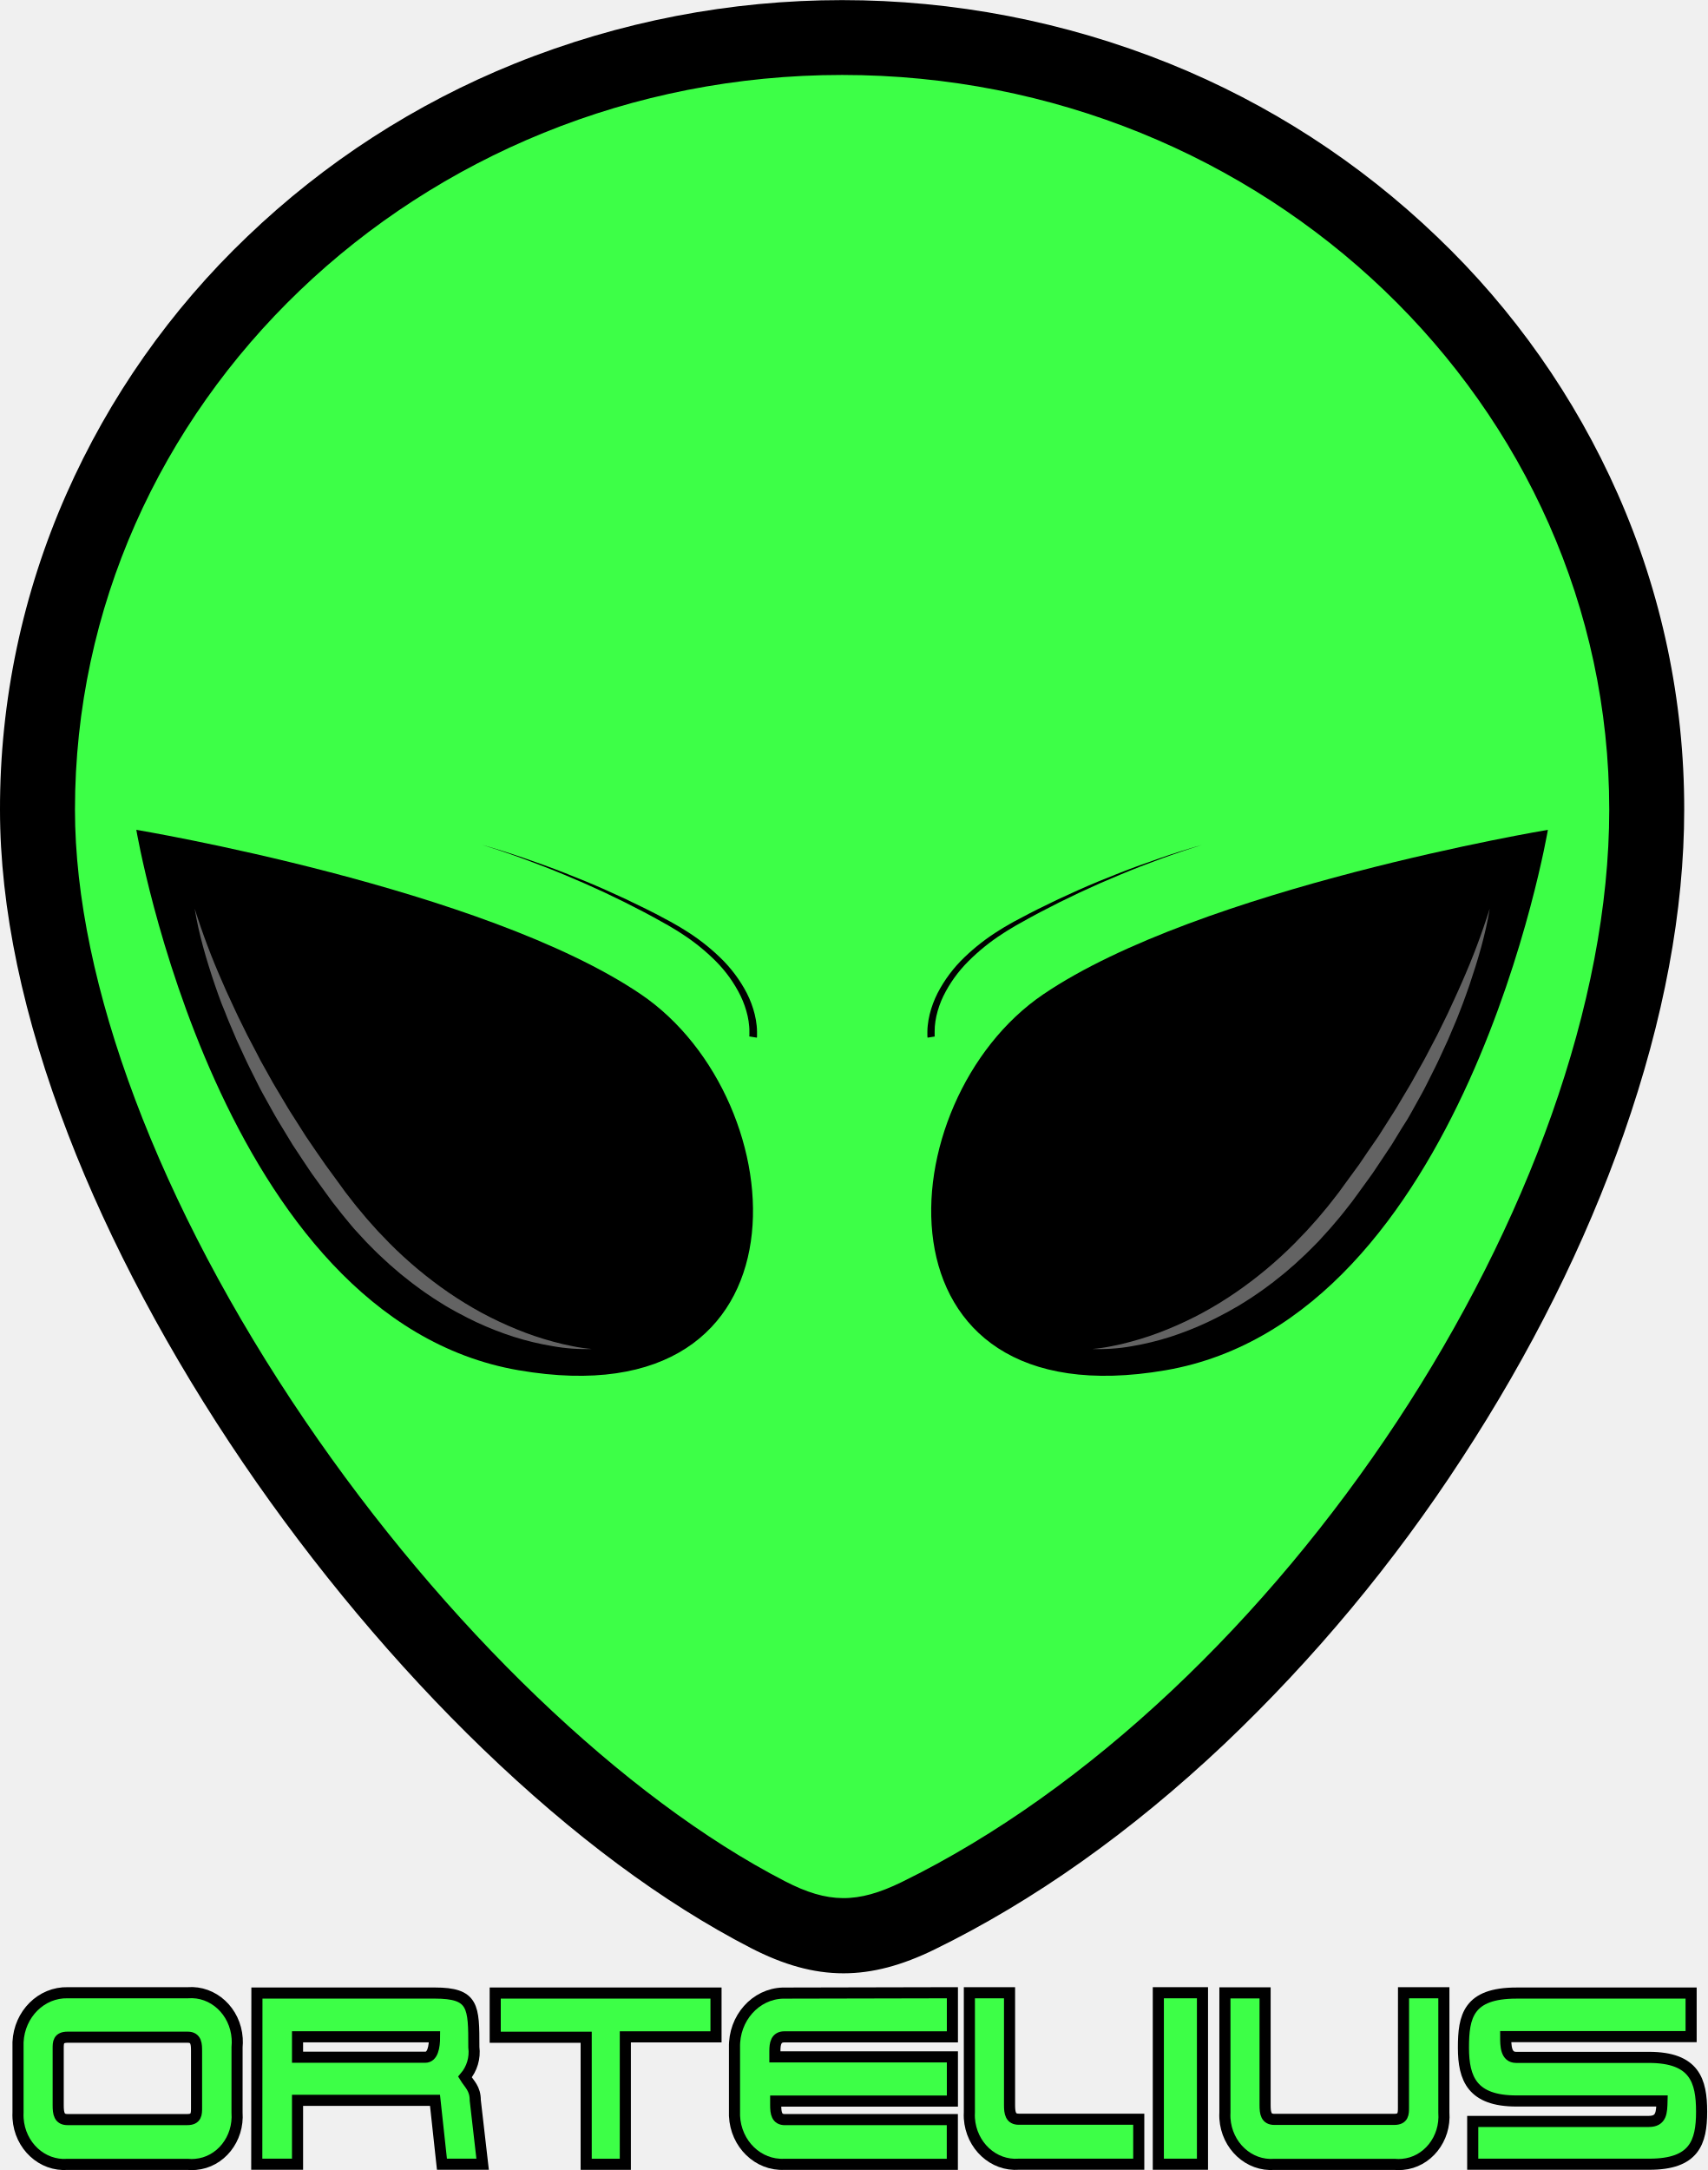
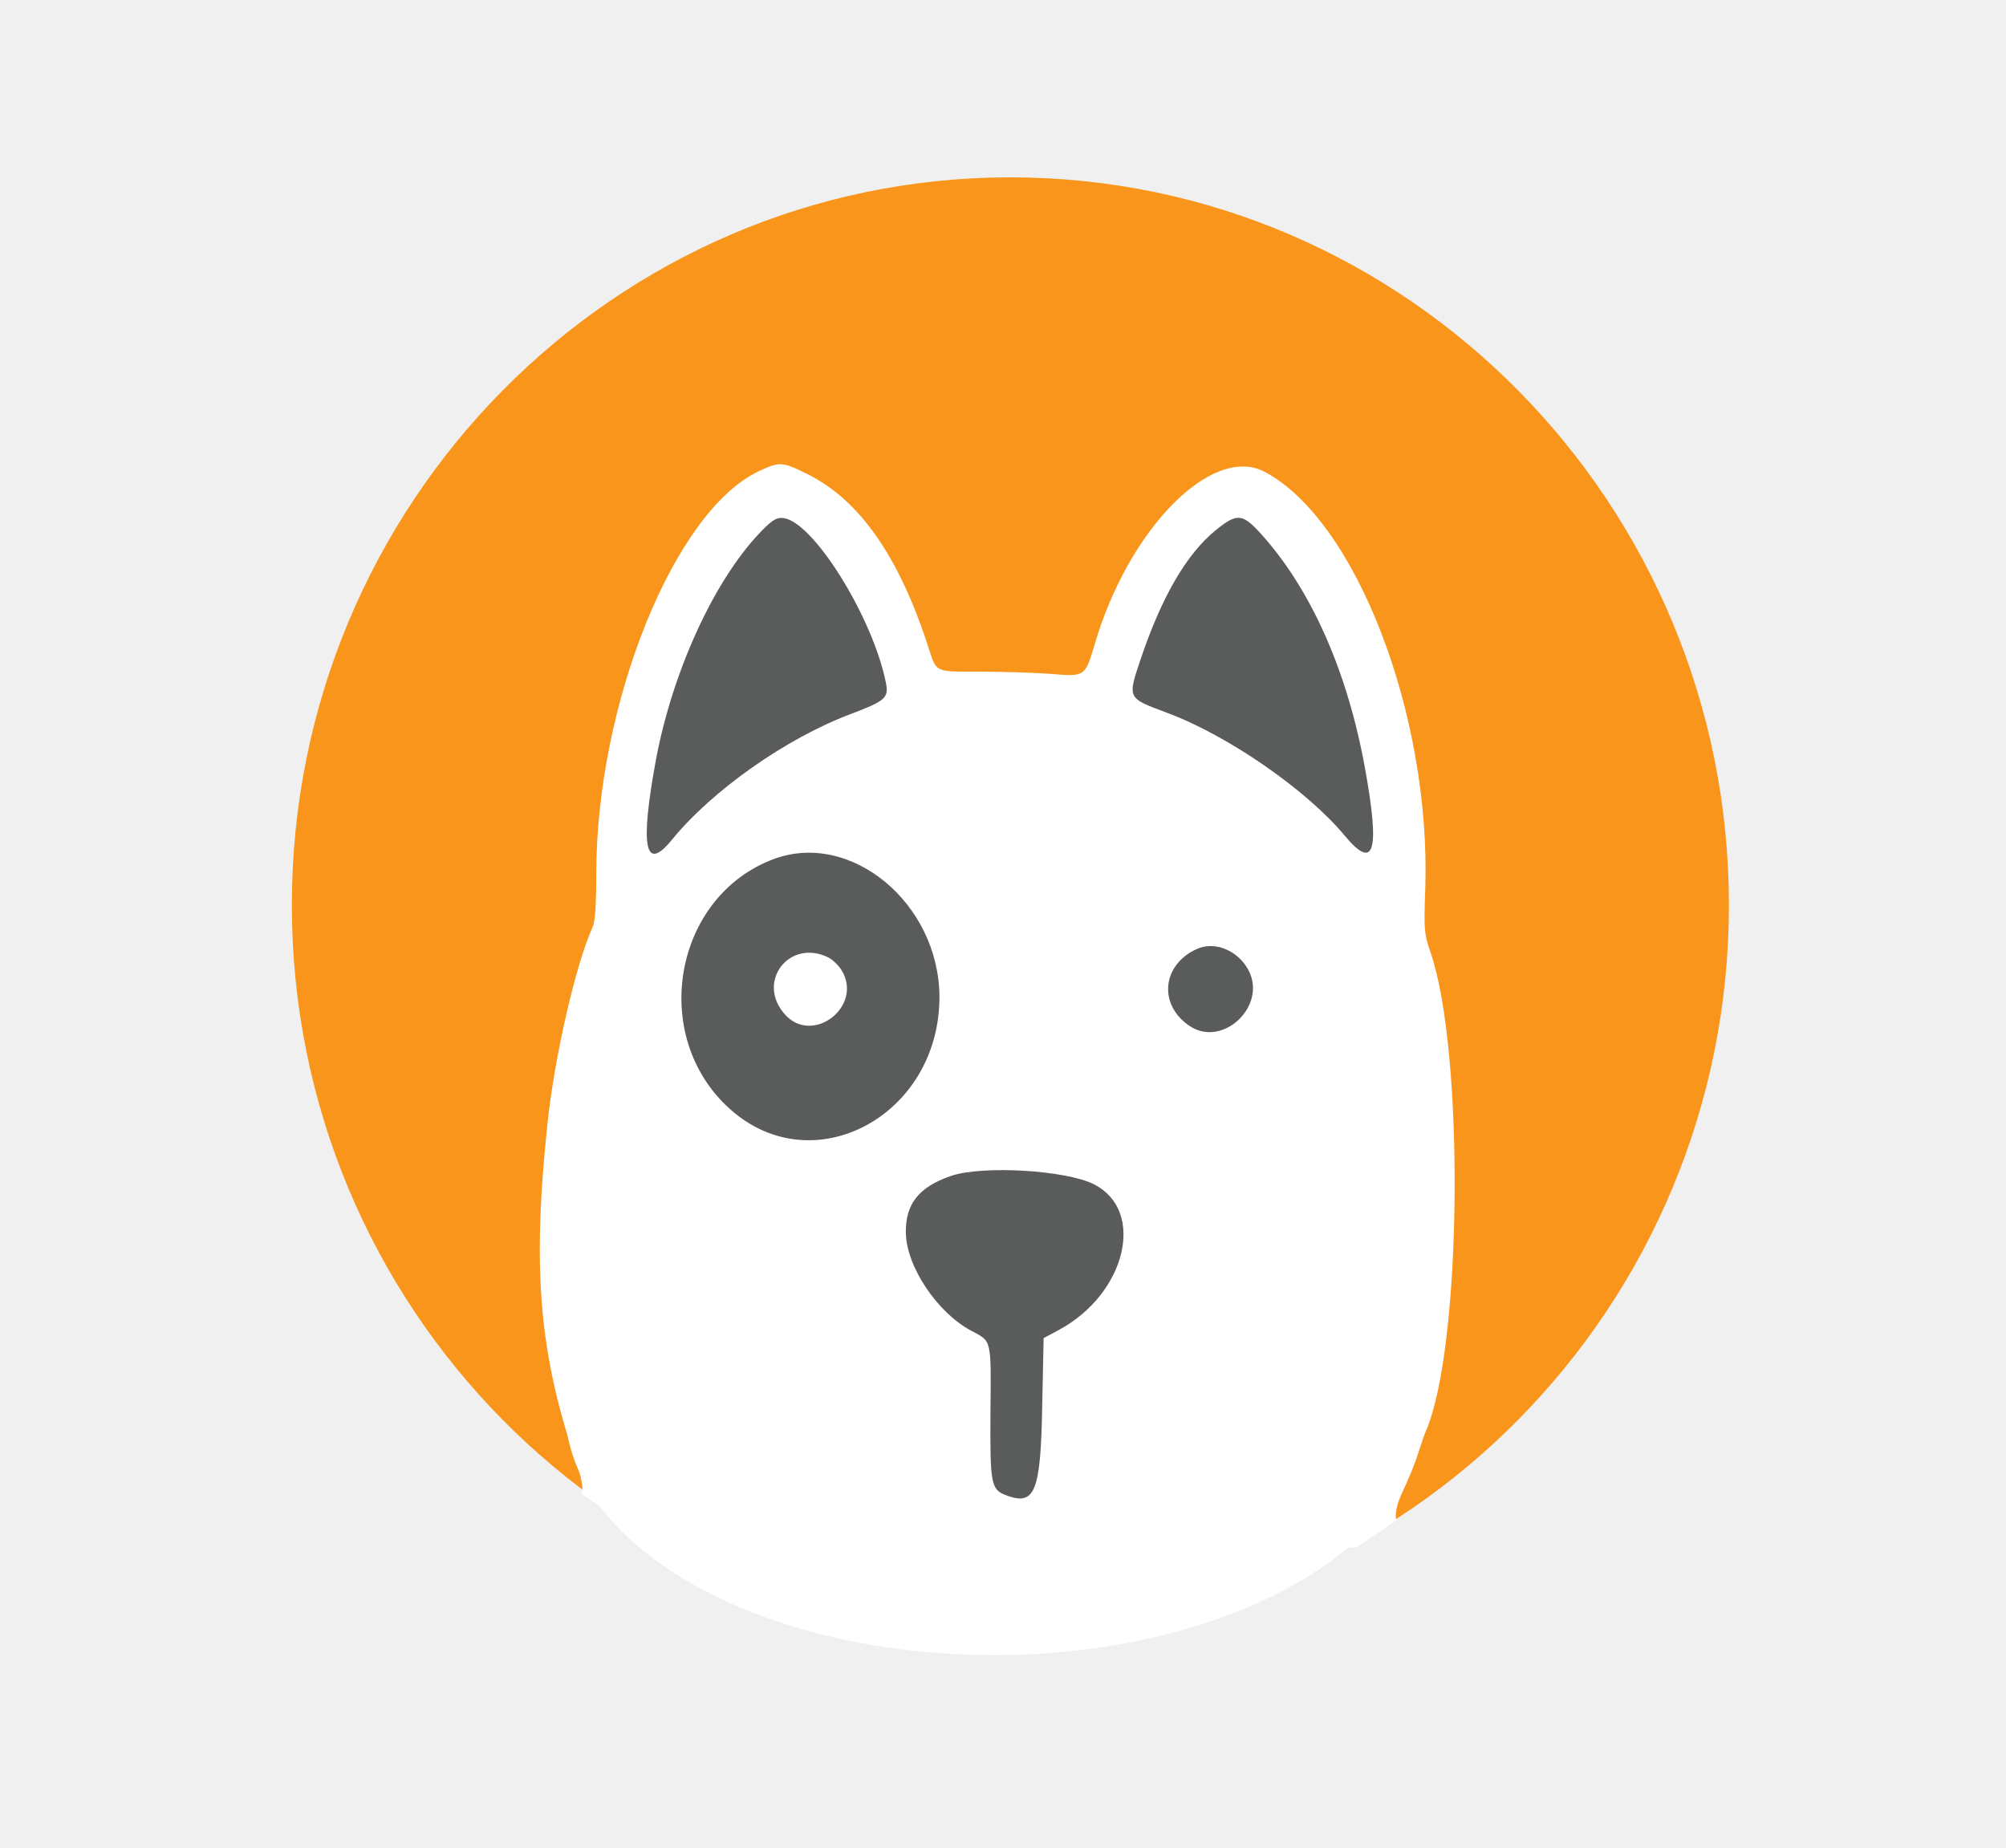
- <svg xmlns="http://www.w3.org/2000/svg" id="Layer_1" data-name="Layer 1" viewBox="0 0 768.33 976.51">
-   <defs>
-     <style>.cls-1{fill:#3dff47;}.cls-2{fill:none;stroke:#000;stroke-miterlimit:10;stroke-width:5px;}.cls-3{fill:#636363;}</style>
-   </defs>
-   <path class="cls-1" d="M181.57,966c.89,12-7.46,22.44-18.66,23.39a18.92,18.92,0,0,1-3.53,0H105.32c-11.49.87-21.48-8.38-22.3-20.66A24.5,24.5,0,0,1,83,966V934.38c.6-12.67,10.53-22.52,22.39-22.23h54c11.46-.89,21.42,8.31,22.25,20.56a23.43,23.43,0,0,1-.06,3.93Zm-18.22-27.4c0-3.18,0-6.44-4-6.44H105.32c-4.24,0-4.24,2.48-4.24,5v25.63c0,3.75.47,6.44,4.18,6.44h53.92c4.17,0,4.17-2.55,4.17-5.38Z" transform="translate(-74.89 -15.41)" />
-   <path class="cls-2" d="M181.57,966c.89,12-7.46,22.44-18.66,23.39a18.92,18.92,0,0,1-3.53,0H105.32c-11.49.87-21.48-8.38-22.3-20.66A24.5,24.5,0,0,1,83,966V934.38c.6-12.67,10.53-22.52,22.39-22.23h54c11.46-.89,21.42,8.31,22.25,20.56a23.43,23.43,0,0,1-.06,3.93Zm-18.22-27.4c0-3.18,0-6.44-4-6.44H105.32c-4.24,0-4.24,2.48-4.24,5v25.63c0,3.75.47,6.44,4.18,6.44h53.92c4.17,0,4.17-2.55,4.17-5.38Z" transform="translate(-74.89 -15.41)" />
-   <path class="cls-1" d="M190.52,912.29h80c17.63,0,17.63,6,17.63,24.35a17.31,17.31,0,0,1-4,13.45c2,3.26,4.64,5.1,4.64,10.48l3.31,28.75H273.79l-3.12-28.75H208.8v28.75H190.45Zm18.28,28.88h57.5c3.31,0,4.17-4.53,4.17-9.2H208.8Z" transform="translate(-74.89 -15.41)" />
-   <path class="cls-2" d="M190.52,912.29h80c17.63,0,17.63,6,17.63,24.35a17.31,17.31,0,0,1-4,13.45c2,3.26,4.64,5.1,4.64,10.48l3.31,28.75H273.79l-3.12-28.75H208.8v28.75H190.45Zm18.28,28.88h57.5c3.31,0,4.17-4.53,4.17-9.2H208.8Z" transform="translate(-74.89 -15.41)" />
-   <path class="cls-1" d="M297.77,912.29h99.37V932H356.33v57.35H338.71V932.18H297.77Z" transform="translate(-74.89 -15.41)" />
-   <path class="cls-1" d="M503.53,912.15V932H427.94c-3.84,0-4.3,3.11-4.3,6.44V941h79.89v19.9H424v1.77c0,3.75.47,6.58,4.18,6.58h75.32v20.11H427.94c-11.84.61-21.9-9.14-22.48-21.8,0-.9,0-1.8,0-2.7v-28c-.33-13.21,9.43-24.2,21.79-24.55h.67Z" transform="translate(-74.89 -15.41)" />
-   <path class="cls-1" d="M587.4,969.07v20.25H533.47c-11.49.87-21.48-8.38-22.3-20.66a22.28,22.28,0,0,1,0-2.71v-53.8h18.08v50.48c0,3.75.47,6.44,4.18,6.44Z" transform="translate(-74.89 -15.41)" />
-   <path class="cls-1" d="M616.08,912.15v77.17H596.21V912.15Z" transform="translate(-74.89 -15.41)" />
-   <path class="cls-1" d="M706.57,912.15h18.15V966c.9,12-7.46,22.44-18.65,23.39a19,19,0,0,1-3.54,0H648.47c-11.49.87-21.47-8.38-22.29-20.66a24.5,24.5,0,0,1,0-2.71v-53.8h18.08v50.48c0,3.75.47,6.44,4.18,6.44h53.92c4.18,0,4.18-2.55,4.18-5.38Z" transform="translate(-74.89 -15.41)" />
-   <path class="cls-1" d="M817,941.24c20.61,0,23.72,10.55,23.72,24.43s-3.31,23.65-23.52,23.65H737.71V970.06H817c5.7,0,5.77-4.11,5.9-9.2H757.38c-19.87,0-23.85-10-23.85-24s2.12-24.56,23.85-24.56H836V931.9H752.55c0,4,0,9.34,4.7,9.34Z" transform="translate(-74.89 -15.41)" />
-   <path class="cls-2" d="M297.77,912.29h99.37V932H356.33v57.35H338.71V932.18H297.77Z" transform="translate(-74.89 -15.41)" />
-   <path class="cls-2" d="M503.53,912.15V932H427.94c-3.84,0-4.3,3.11-4.3,6.44V941h79.89v19.9H424v1.77c0,3.75.47,6.58,4.18,6.58h75.32v20.11H427.94c-11.84.61-21.9-9.14-22.48-21.8,0-.9,0-1.8,0-2.7v-28c-.33-13.21,9.43-24.2,21.79-24.55h.67Z" transform="translate(-74.89 -15.41)" />
-   <path class="cls-2" d="M587.4,969.07v20.25H533.47c-11.49.87-21.48-8.38-22.3-20.66a22.28,22.28,0,0,1,0-2.71v-53.8h18.08v50.48c0,3.75.47,6.44,4.18,6.44Z" transform="translate(-74.89 -15.41)" />
-   <path class="cls-2" d="M616.08,912.15v77.17H596.21V912.15Z" transform="translate(-74.89 -15.41)" />
-   <path class="cls-2" d="M706.57,912.15h18.15V966c.9,12-7.46,22.44-18.65,23.39a19,19,0,0,1-3.54,0H648.47c-11.49.87-21.47-8.38-22.29-20.66a24.5,24.5,0,0,1,0-2.71v-53.8h18.08v50.48c0,3.75.47,6.44,4.18,6.44h53.92c4.18,0,4.18-2.55,4.18-5.38Z" transform="translate(-74.89 -15.41)" />
-   <path class="cls-2" d="M817,941.24c20.61,0,23.72,10.55,23.72,24.43s-3.31,23.65-23.52,23.65H737.71V970.06H817c5.7,0,5.77-4.11,5.9-9.2H757.38c-19.87,0-23.85-10-23.85-24s2.12-24.56,23.85-24.56H836V931.9H752.55c0,4,0,9.34,4.7,9.34Z" transform="translate(-74.89 -15.41)" />
-   <path class="cls-1" d="M816,379.78c0,177.29-150.38,410.92-327.88,497.73-23.56,11.52-42.24,12.6-67.66-.51C265.89,797.25,91.76,554.71,91.76,379.78c0-191.92,162.13-347.51,362.13-347.51S816,187.86,816,379.78Z" transform="translate(-74.89 -15.41)" />
-   <path d="M454.51,903.41c-13.55,0-27-3.81-41.76-11.42-39.42-20.34-80-50.48-120.56-89.58-38.72-37.33-76.07-81.88-108-128.85-32.79-48.24-60-99.22-78.55-147.44C85.24,473.22,74.89,424,74.89,379.78a350.17,350.17,0,0,1,29.89-142.07,362.65,362.65,0,0,1,81.37-115.82A378.74,378.74,0,0,1,306.59,44a394.39,394.39,0,0,1,294.6,0,378.78,378.78,0,0,1,120.45,77.94A362.62,362.62,0,0,1,803,237.71a350,350,0,0,1,29.89,142.07c0,45.25-9.16,94.35-27.22,145.93-17.3,49.42-41.83,98.57-72.91,146.1a714.24,714.24,0,0,1-106.92,128.5c-41.75,39.42-85.58,70.49-130.29,92.35C480.91,899.82,467.66,903.41,454.51,903.41Zm-.62-854.27c-190.38,0-345.26,148.33-345.26,330.64,0,77.91,37.71,178.08,103.47,274.82C275,747.1,355.77,824.63,428.22,862c19.36,10,32.61,10.07,52.5.35,169.63-83,318.43-308.46,318.43-482.58C799.15,197.47,644.27,49.14,453.89,49.14Z" transform="translate(-74.89 -15.41)" />
-   <path d="M771.54,388.84s-37.2,219.92-172,243.18-125.7-121.28-55.09-169.17S771.54,388.84,771.54,388.84Z" transform="translate(-74.89 -15.41)" />
-   <path class="cls-3" d="M566.51,622.46a75.24,75.24,0,0,0,8.73-1.27c2.89-.55,5.75-1.2,8.57-2a134.82,134.82,0,0,0,16.59-5.61,160,160,0,0,0,15.78-7.44A168.72,168.72,0,0,0,631,597.06a187.11,187.11,0,0,0,26.65-22.24c1-1,2-2.09,3-3.13l1.51-1.56.75-.78.73-.81,2.9-3.24c.48-.55,1-1.07,1.44-1.63L669.4,562l2.79-3.34c.93-1.11,1.79-2.27,2.7-3.41l2.67-3.44,2.57-3.55,5.17-7.08,1.3-1.77c.42-.6.82-1.21,1.23-1.81l2.46-3.64,5-7.24,4.7-7.41,2.36-3.7c.4-.61.78-1.23,1.15-1.86l1.12-1.89,4.49-7.54c.77-1.24,1.46-2.54,2.17-3.81l2.14-3.84,2.15-3.83c.73-1.27,1.37-2.59,2.06-3.88l4.08-7.78,3.88-7.89c.67-1.31,1.28-2.64,1.89-4l1.85-4c1.27-2.65,2.4-5.35,3.59-8a315.87,315.87,0,0,0,12.44-33c-1.9,11.69-5.3,23.1-9.1,34.33-1,2.8-1.93,5.61-3,8.37l-1.6,4.15c-.54,1.39-1.07,2.78-1.66,4.14l-3.48,8.2c-1.22,2.71-2.48,5.4-3.73,8.09-.65,1.34-1.24,2.71-1.92,4l-2,4-2,4c-.68,1.32-1.33,2.66-2.07,3.95l-4.33,7.8-1.09,1.94c-.36.66-.73,1.3-1.12,1.93L705.84,523l-4.65,7.62L696.27,538l-2.48,3.71c-.41.61-.82,1.24-1.25,1.85l-1.3,1.81L686,552.6l-2.64,3.61-2.77,3.53c-.94,1.17-1.84,2.37-2.81,3.51l-2.91,3.43-1.47,1.71c-.49.57-1,1.11-1.51,1.66l-3,3.31-.77.83-.79.8-1.58,1.6c-1.06,1.06-2.11,2.13-3.2,3.17l-3.3,3.06c-.55.51-1.09,1-1.65,1.53l-1.71,1.47c-1.14,1-2.27,2-3.42,2.93l-3.53,2.8c-.59.47-1.17,1-1.77,1.39l-1.81,1.34c-1.22.88-2.4,1.81-3.65,2.64l-3.73,2.53c-1.24.84-2.53,1.6-3.8,2.41l-1.91,1.19-2,1.12-1.95,1.12-1,.56-1,.52-4,2.1-4,1.95A144.54,144.54,0,0,1,601.62,617a126.09,126.09,0,0,1-17.38,4.22A83.87,83.87,0,0,1,566.51,622.46Z" transform="translate(-74.89 -15.41)" />
-   <path d="M492.35,482.36c0-.3-.06-.5-.08-.74l0-.68c0-.44,0-.89,0-1.32,0-.88.06-1.75.15-2.62a38,38,0,0,1,.87-5.1,45.39,45.39,0,0,1,3.57-9.58,61.57,61.57,0,0,1,12.1-16.14,94,94,0,0,1,15.84-12.25l2.12-1.31c.71-.44,1.44-.83,2.16-1.25l2.17-1.23,2.2-1.16c2.93-1.55,5.83-3.13,8.81-4.58q17.76-8.88,36.26-16.07c6.15-2.42,12.37-4.66,18.61-6.81s12.55-4.16,18.91-5.93c-6.32,1.91-12.56,4.06-18.77,6.32s-12.35,4.65-18.43,7.2q-18.3,7.56-35.81,16.79c-2.93,1.51-5.79,3.14-8.67,4.74l-2.15,1.2-2.11,1.26c-.7.43-1.42.82-2.1,1.27l-2.07,1.33A92.23,92.23,0,0,0,510.7,448a58.93,58.93,0,0,0-11.24,15.65,42.16,42.16,0,0,0-3.14,9,35.33,35.33,0,0,0-.7,4.67c-.06.78-.09,1.56-.08,2.33,0,.39,0,.77,0,1.15l0,.56c0,.17,0,.38.06.48Z" transform="translate(-74.89 -15.41)" />
-   <path d="M136.24,388.84s37.2,219.92,172,243.18,125.7-121.28,55.09-169.17S136.24,388.84,136.24,388.84Z" transform="translate(-74.89 -15.41)" />
-   <path class="cls-3" d="M341.28,622.46a83.91,83.91,0,0,1-17.74-1.29A125.61,125.61,0,0,1,306.17,617a143.14,143.14,0,0,1-16.71-6.53l-4-1.95-4-2.1-1-.52-1-.56-2-1.12-1.95-1.12-1.91-1.19c-1.26-.81-2.56-1.57-3.8-2.41l-3.73-2.53c-1.25-.83-2.43-1.76-3.64-2.64l-1.82-1.34c-.6-.44-1.18-.92-1.77-1.39l-3.53-2.8c-1.15-1-2.28-2-3.42-2.93l-1.7-1.47c-.56-.5-1.1-1-1.66-1.53l-3.3-3.06c-1.08-1-2.13-2.11-3.19-3.17l-1.59-1.6-.79-.8-.76-.83-3.05-3.31c-.51-.55-1-1.09-1.52-1.66l-1.46-1.71L230,563.25c-1-1.14-1.86-2.34-2.8-3.51l-2.78-3.53-2.63-3.61-5.23-7.22-1.31-1.81c-.43-.61-.83-1.24-1.25-1.85L211.51,538l-4.92-7.44L202,523l-2.31-3.82c-.4-.63-.77-1.27-1.12-1.93l-1.09-1.94-4.34-7.8c-.74-1.29-1.38-2.63-2.07-3.95l-2-4-2-4c-.68-1.32-1.27-2.69-1.91-4-1.26-2.69-2.51-5.38-3.74-8.09l-3.48-8.2c-.59-1.36-1.12-2.75-1.65-4.14L174.6,467c-1.09-2.76-2-5.57-3-8.37-3.8-11.23-7.19-22.64-9.1-34.33a315.93,315.93,0,0,0,12.45,33c1.18,2.69,2.31,5.39,3.59,8l1.84,4c.61,1.33,1.23,2.66,1.89,4l3.89,7.89,4.08,7.78c.68,1.29,1.32,2.61,2,3.88l2.15,3.83,2.14,3.84c.72,1.27,1.4,2.57,2.17,3.81l4.5,7.54,1.12,1.89q.54.94,1.14,1.86l2.37,3.7,4.7,7.41,4.94,7.24L220,537.6c.41.6.81,1.21,1.24,1.81l1.29,1.77,5.17,7.08,2.57,3.55,2.68,3.44c.9,1.14,1.76,2.3,2.69,3.41l2.8,3.34,1.39,1.67c.46.56,1,1.08,1.44,1.63l2.9,3.24.72.81.75.78,1.51,1.56c1,1,2,2.11,3,3.13a187,187,0,0,0,26.64,22.24,170.2,170.2,0,0,0,14.84,9.09,162.2,162.2,0,0,0,15.78,7.44A135.39,135.39,0,0,0,324,619.2c2.82.79,5.68,1.44,8.57,2A75.09,75.09,0,0,0,341.28,622.46Z" transform="translate(-74.89 -15.41)" />
-   <path d="M412.1,481.81a4.15,4.15,0,0,0,.06-.48l0-.56c0-.38,0-.76,0-1.15,0-.77,0-1.55-.09-2.33a33.75,33.75,0,0,0-.7-4.67,42.16,42.16,0,0,0-3.14-9A58.67,58.67,0,0,0,397.09,448,92.3,92.3,0,0,0,381.9,435.7l-2.06-1.33c-.69-.45-1.4-.84-2.1-1.27l-2.11-1.26-2.16-1.2c-2.88-1.6-5.74-3.23-8.67-4.74q-17.48-9.21-35.8-16.79c-6.09-2.55-12.25-4.92-18.44-7.2s-12.44-4.41-18.76-6.32c6.36,1.77,12.65,3.8,18.9,5.93s12.46,4.39,18.61,6.81q18.48,7.19,36.26,16.07c3,1.45,5.89,3,8.82,4.58l2.19,1.16,2.17,1.23c.72.42,1.45.81,2.16,1.25l2.13,1.31a93.56,93.56,0,0,1,15.83,12.25A61.57,61.57,0,0,1,411,462.32a44.32,44.32,0,0,1,3.57,9.58,38,38,0,0,1,.88,5.1c.09.87.14,1.74.15,2.62,0,.43,0,.88,0,1.32l0,.68c0,.24,0,.44-.08.74Z" transform="translate(-74.89 -15.41)" />
+ <svg xmlns="http://www.w3.org/2000/svg" version="1.1" id="Layer_1" x="0px" y="0px" viewBox="0 0 543 500" style="enable-background:new 0 0 543 500;" xml:space="preserve">
+   <style type="text/css">
+     .st0{fill:#F8951A;}
+     .st1{fill:#FFFFFF;}
+     .st2{fill:#5A5C5C;}
+ </style>
+   <path class="st0" d="M79,245c0-108.7,87.2-197,194.5-197S468,136.3,468,245s-87.2,197-194.5,197S79,353.7,79,245z" />
+   <path class="st1" d="M153,381.5c0-36.7,52-66.5,116-66.5s116,29.8,116,66.5S333,448,269,448S153,418.2,153,381.5z" />
+   <path class="st1" d="M367.1,418.9c-39.8,0.8-144.1,0.8-188.2,0.1l-21.6-14.7c0.7-1,0.3-3.6-1.1-7.8c-10.3-30-12.2-52.7-8-92.4     c1.9-18.1,7.7-43.3,12.2-53.1c0.7-1.6,1-5.7,1-14.7c0.1-45.9,21.1-97.9,43.9-108.7c5.7-2.7,6.4-2.7,13.4,0.8     c14,7,24.7,22.3,32.6,46.8c2.3,7,1.5,6.6,14.2,6.6c6.2,0,14.7,0.3,18.9,0.6c9.3,0.8,9.3,0.7,11.8-7.6c9.1-31.5,31.8-54.6,46.1-47.1     c24.7,13,45.1,65.8,43.5,113c-0.4,11.2-0.3,12,1.5,17.3c9.2,27.2,8.4,106.9-1.3,129.3c-0.4,0.8-1.3,3.6-2.2,6.3     c-0.8,2.6-2.7,7.2-4.1,10.1c-1.7,3.5-2.2,6.5-1.7,7.8L367.1,418.9z" />
+   <g>
+     <path class="st2" d="M205.5,144.4c-12.3,13-23.4,37.3-27.9,61c-4.4,23.8-3.1,30.9,4.2,22c10.9-13.4,30.9-27.5,48.4-34.1         c9.3-3.5,10.3-4.4,9.7-8c-3.4-18.1-20.3-45.1-28.3-45.1C210,140.1,208.5,141.2,205.5,144.4z" />
+     <path class="st2" d="M329.1,143.5c-7.9,6.4-14.7,18.1-20.4,35.1c-3.5,10.5-3.6,10.3,7.1,14.3c16.5,6.1,37.9,20.9,48.2,33.3         c8,9.6,9.6,4.5,5.5-18.2c-4.7-26-14.4-48.1-27.9-63.2C336.3,138.9,334.9,138.8,329.1,143.5L329.1,143.5z" />
+     <path class="st2" d="M209.5,232.5c-27.2,10.1-33.9,48-11.9,67.7c22.5,20.2,56.8,1.8,56.7-30.5C254.1,244.5,230.4,224.8,209.5,232.5         L209.5,232.5z" />
+     <path class="st2" d="M323.9,256.9c-9.4,4.3-10.4,15.1-1.9,20.8c8.9,6,21-5.3,16-15C335.2,257.3,328.8,254.6,323.9,256.9z" />
+     <path class="st1" d="M224.3,259.2c1.1,0.6,2.7,2.1,3.5,3.4c6,9.8-7.9,20.5-15.4,11.9C204.6,265.7,213.7,253.9,224.3,259.2z" />
+     <path class="st2" d="M257.4,318.3c-8.7,3-12.3,7.6-12.2,15.3c0.1,9.2,8.5,21.7,17.7,26.6c5.6,3,5.4,1.9,5.2,22.5         c-0.1,19.4,0.1,20.6,4.7,22.2c7.3,2.6,8.9-1.3,9.3-23.8l0.4-18.9l4.1-2.2c18.2-9.8,23.6-32.2,9.6-39.4         C288.6,316.7,265.9,315.4,257.4,318.3L257.4,318.3z" />
+   </g>
</svg>
